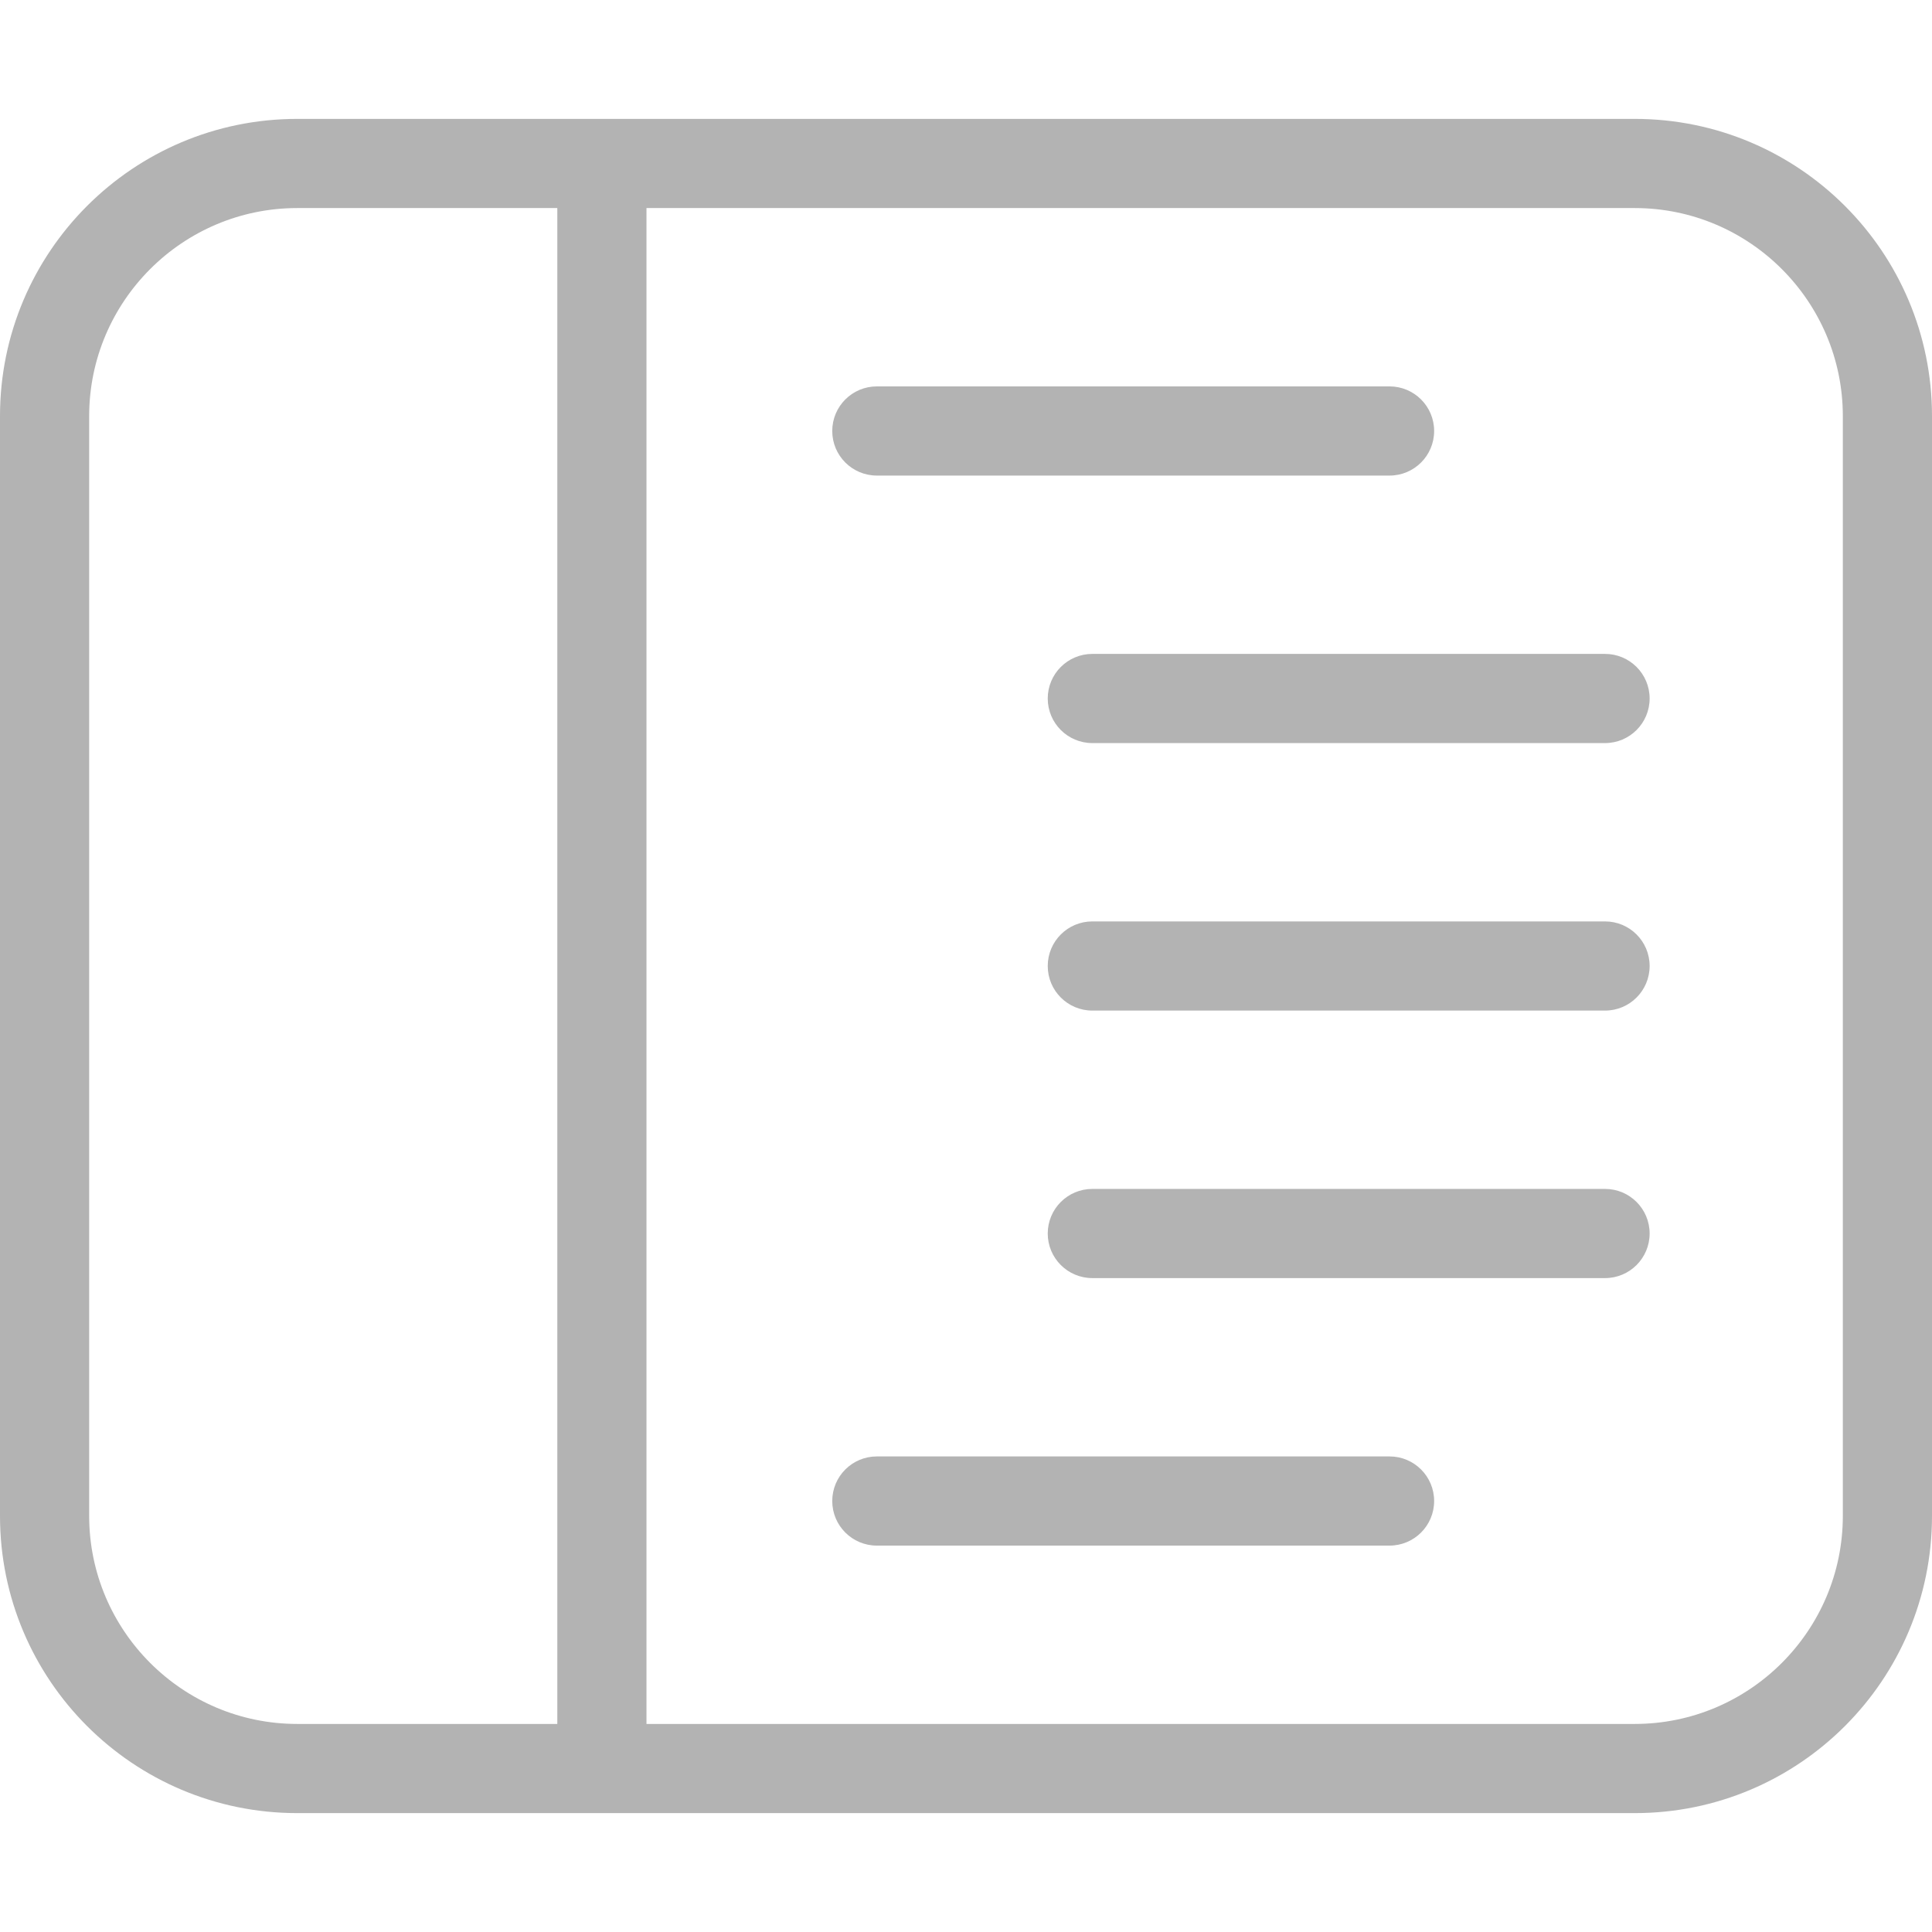
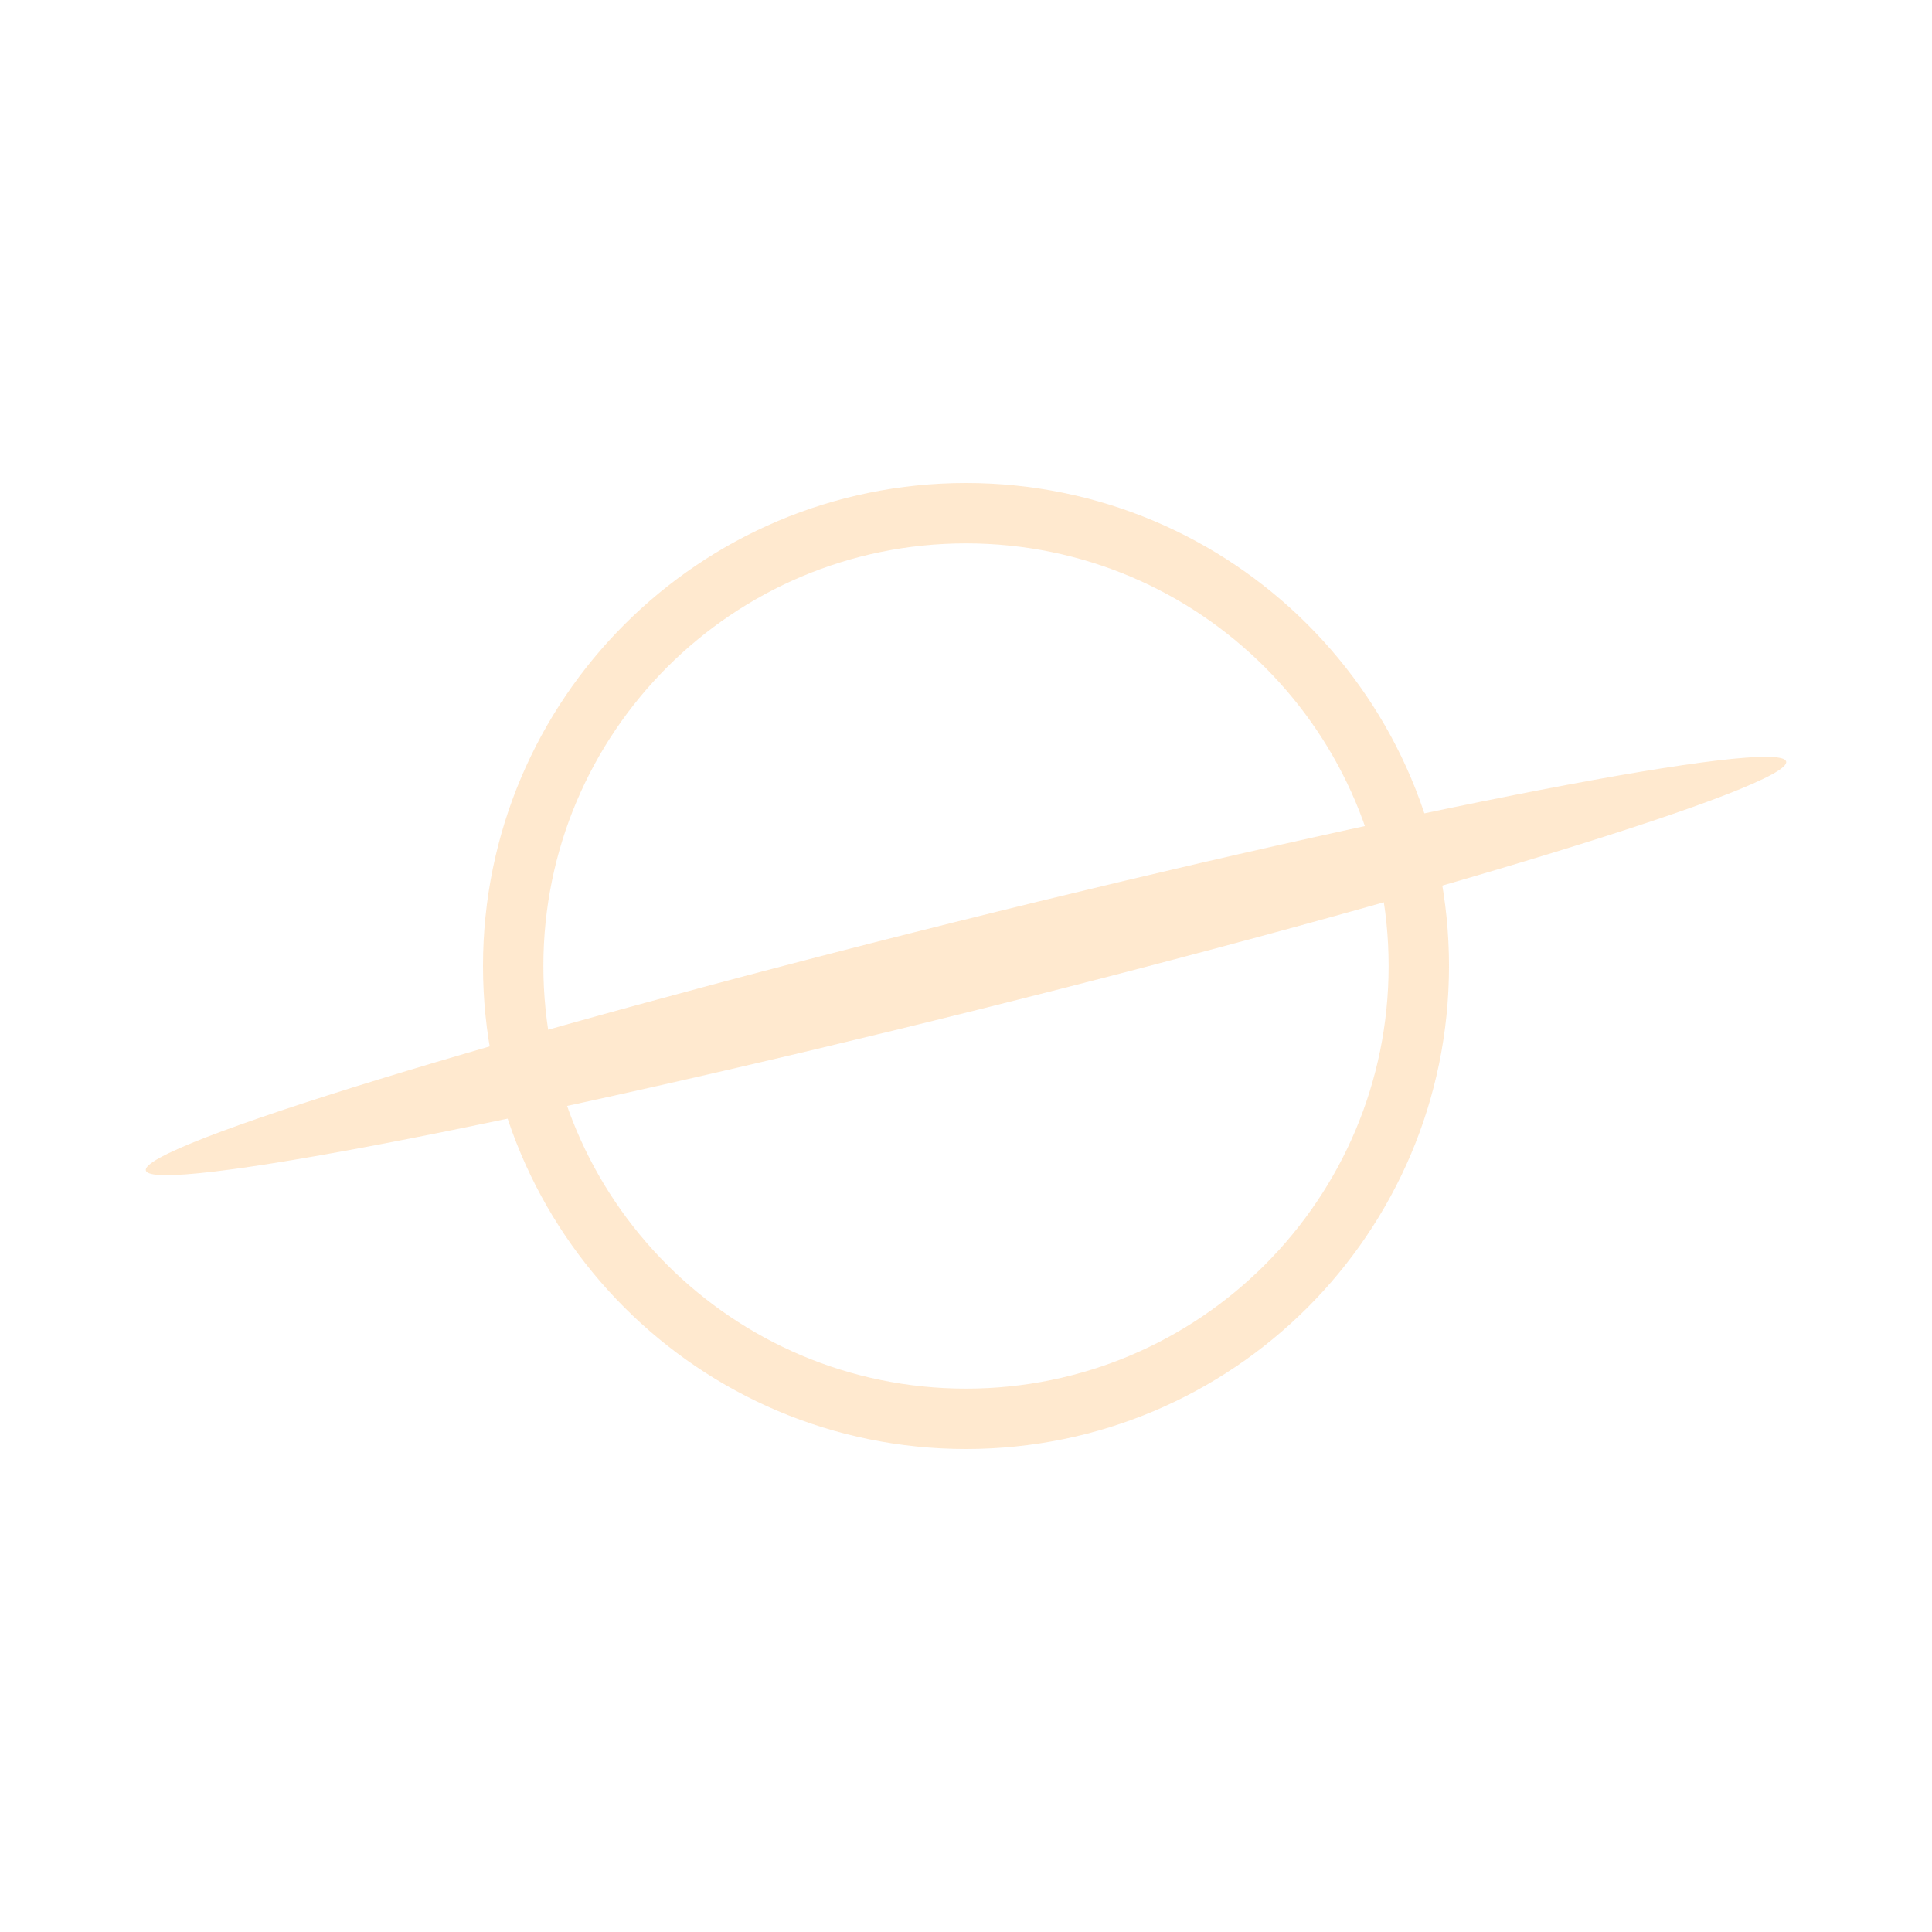
- <svg xmlns="http://www.w3.org/2000/svg" width="260" height="260" viewBox="0 0 260 260" opacity="0.3">
-   <path d="M220 16H40C17.909 16 0 33.909 0 56V204C0 226.091 17.909 244 40 244H220C242.091 244 260 226.091 260 204V56C260 33.909 242.091 16 220 16ZM12 204V56C12 40.561 24.561 28 40 28H75V232H40C24.561 232 12 219.439 12 204ZM248 204C248 219.439 235.439 232 220 232H87V28H220C235.439 28 248 40.561 248 56V204ZM112 58C112 54.686 114.686 52 118 52H187C190.314 52 193 54.686 193 58C193 61.314 190.314 64 187 64H118C114.686 64 112 61.314 112 58ZM193 202C193 205.314 190.314 208 187 208H118C114.686 208 112 205.314 112 202C112 198.686 114.686 196 118 196H187C190.314 196 193 198.686 193 202ZM222 94C222 97.314 219.314 100 216 100H147C143.686 100 141 97.314 141 94C141 90.686 143.686 88 147 88H216C219.314 88 222 90.686 222 94ZM222 130C222 133.314 219.314 136 216 136H147C143.686 136 141 133.314 141 130C141 126.686 143.686 124 147 124H216C219.314 124 222 126.686 222 130ZM222 166C222 169.314 219.314 172 216 172H147C143.686 172 141 169.314 141 166C141 162.686 143.686 160 147 160H216C219.314 160 222 162.686 222 166Z" />
+ <svg xmlns="http://www.w3.org/2000/svg" width="260" height="260" viewBox="0 0 256 256" opacity="0.30">
+   <circle cx="128" cy="128" r="60" fill="none" stroke="#FFB45E" stroke-width="8" />
+   <g transform="rotate(-14 128 128)">
+     <ellipse cx="128" cy="128" rx="112" ry="6" fill="#FFB45E" />
+   </g>
</svg>
